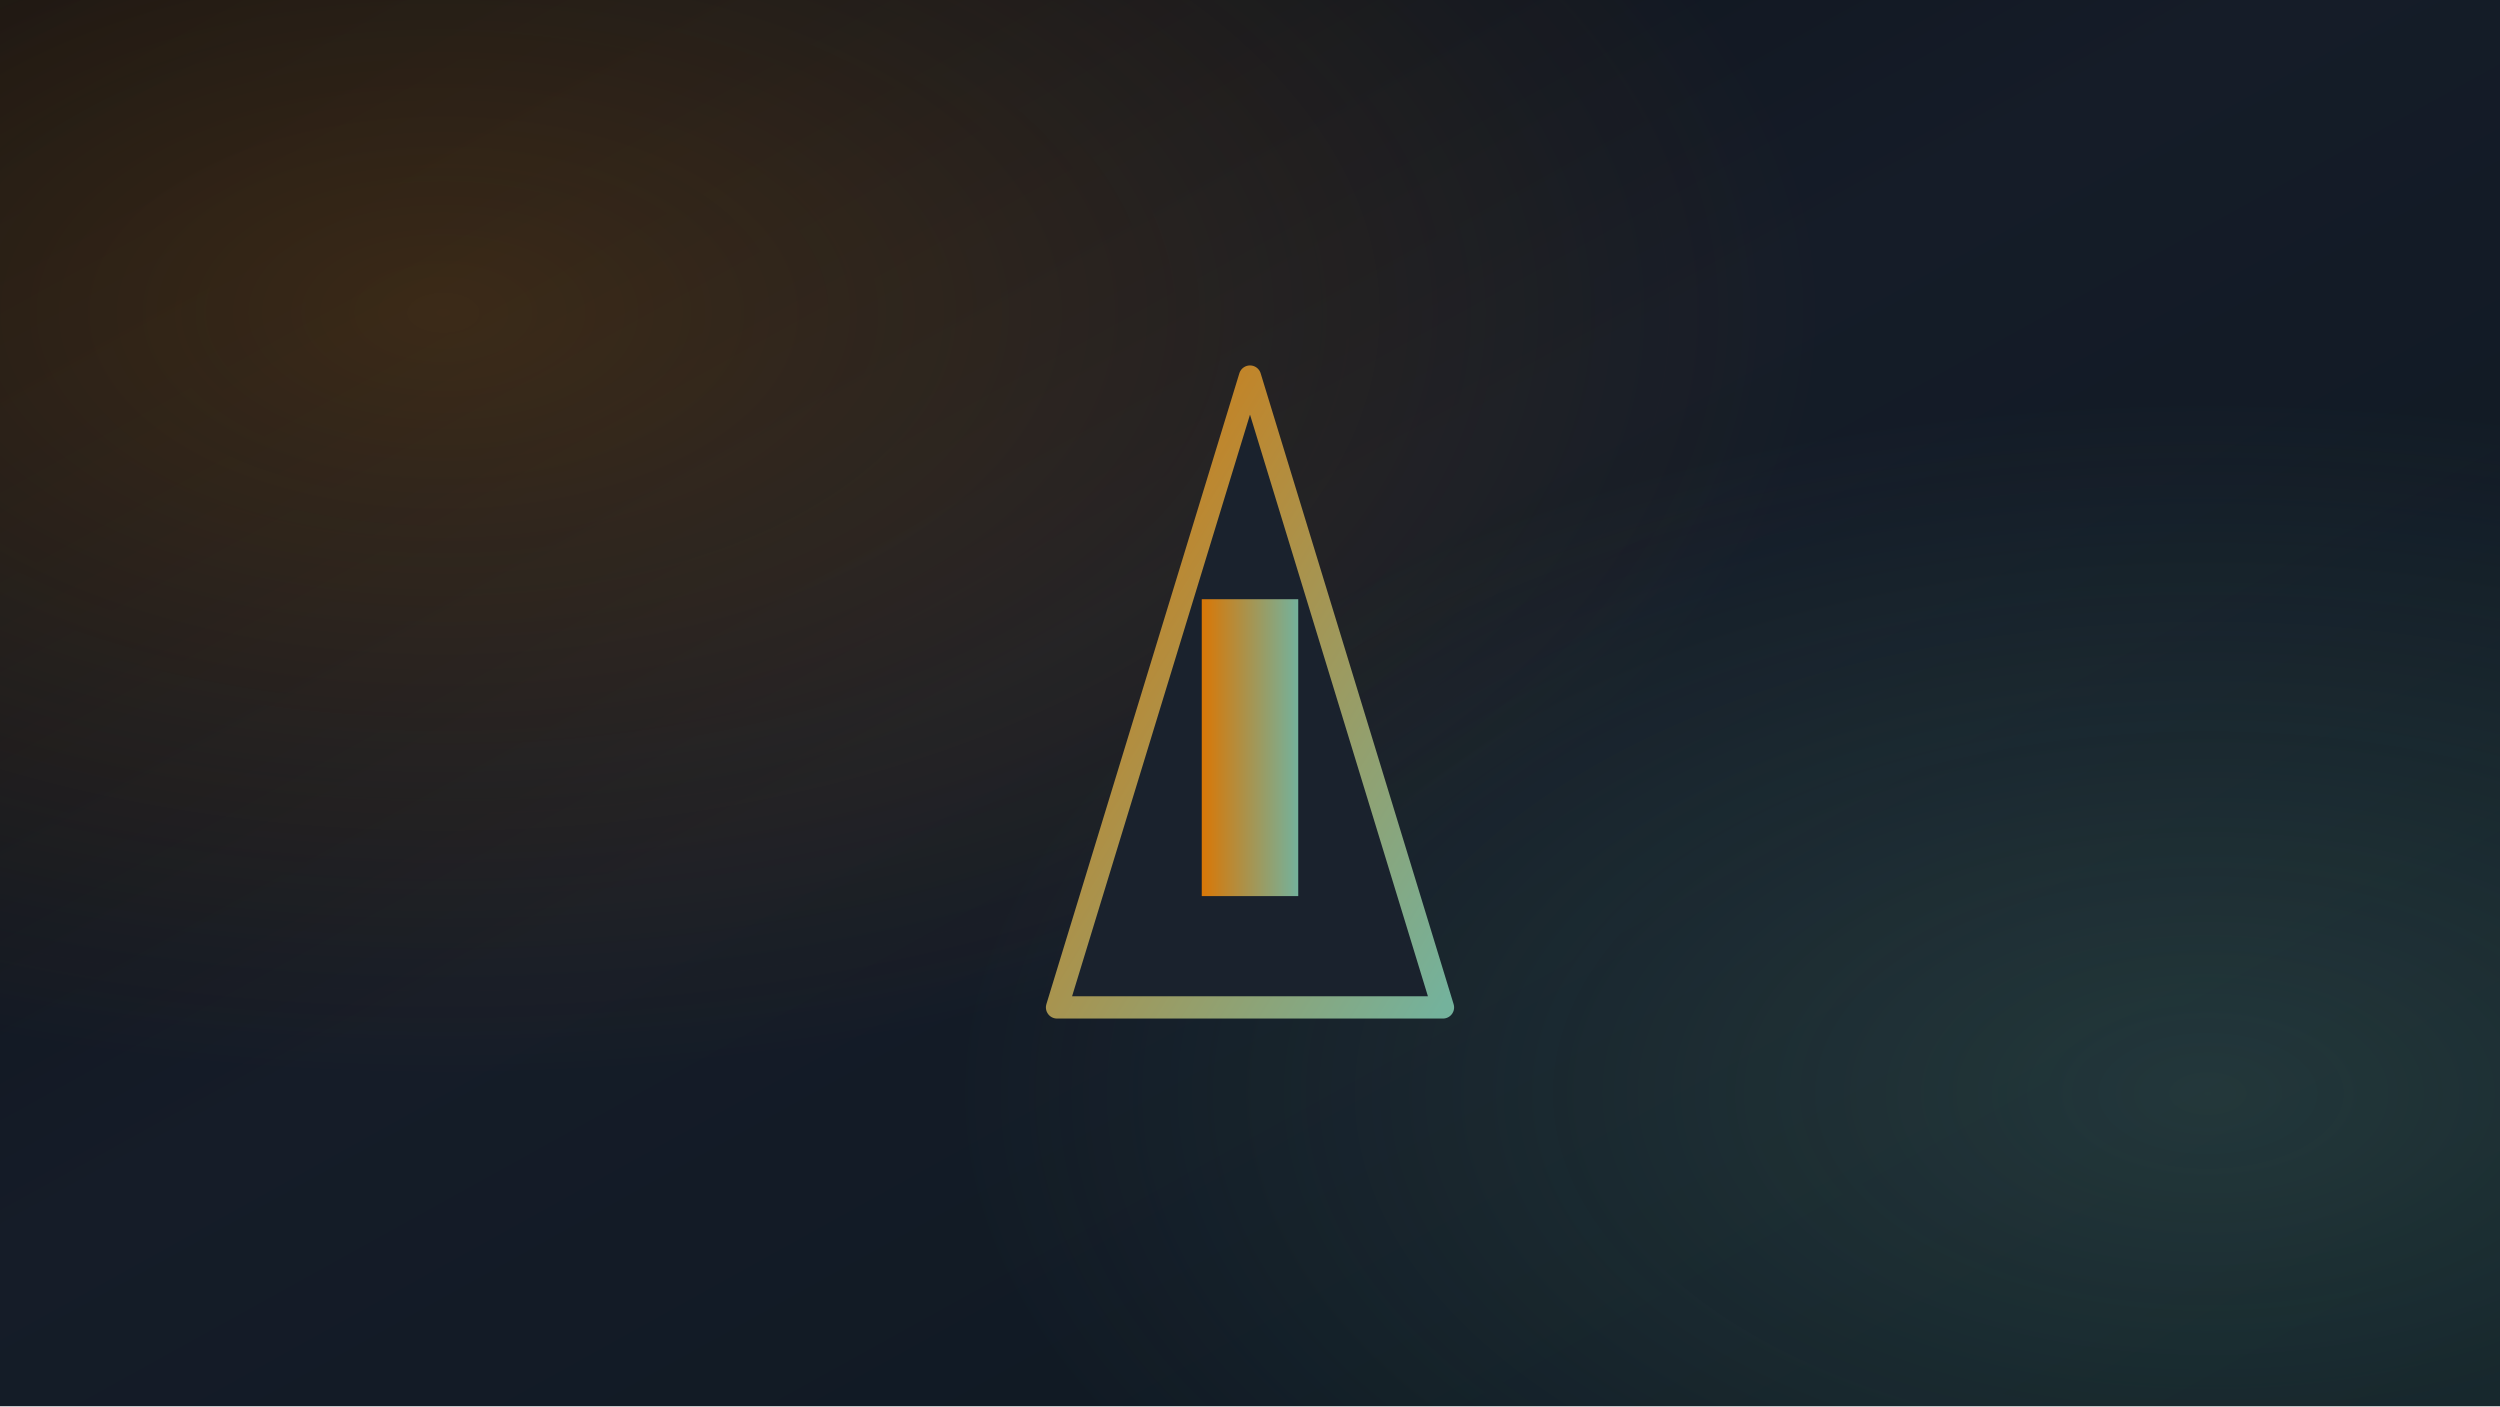
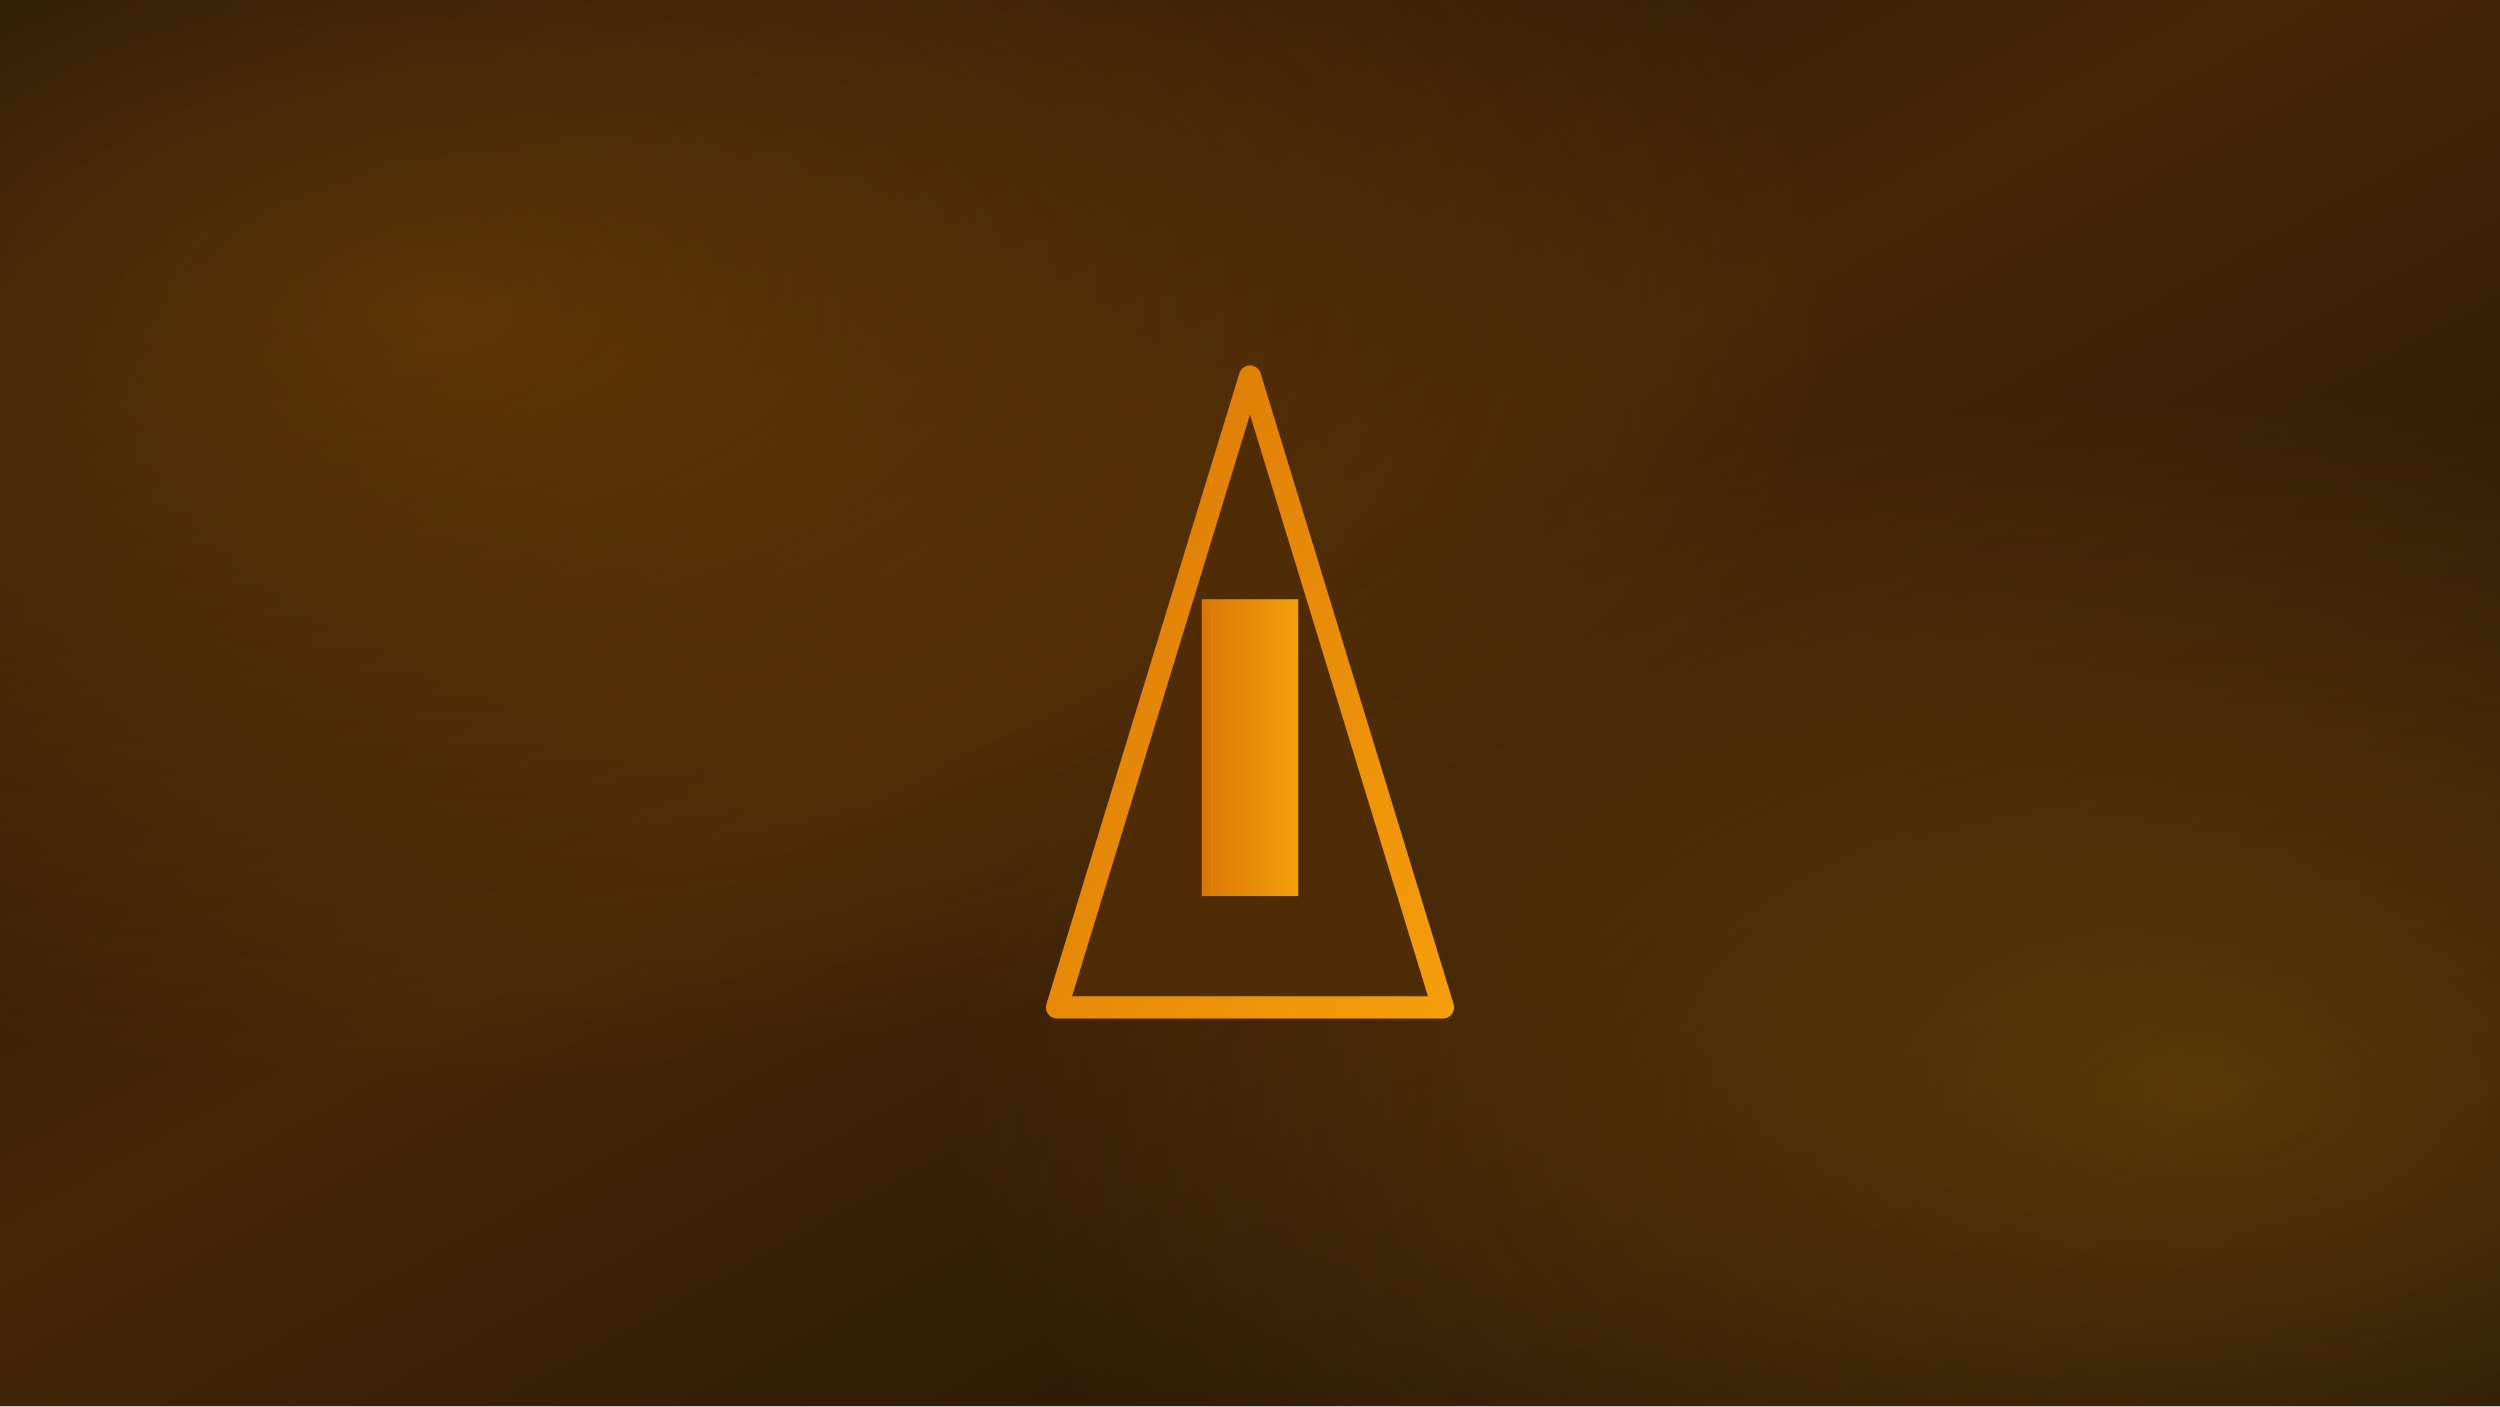
<svg xmlns="http://www.w3.org/2000/svg" viewBox="0 0 1280 720" width="1280" height="720" role="img" aria-label="valheim-workbench-hut">
  <defs>
    <linearGradient id="ac" x1="0" y1="0" x2="1" y2="1">
      <stop offset="0" stop-color="#d97706" />
-       <stop offset="1" stop-color="#74b29c" />
+       <stop offset="1" stop-color="#f59e0b" />
    </linearGradient>
    <linearGradient id="gWarm" x1="0%" y1="0%" x2="100%" y2="0%">
      <stop offset="0%" stop-color="#d97706" />
-       <stop offset="100%" stop-color="#74b29c" />
+       <stop offset="100%" stop-color="#f59e0b" />
    </linearGradient>
    <linearGradient id="canvasGrad" x1="0%" y1="0%" x2="100%" y2="100%">
-       <stop offset="0%" stop-color="#0a0e14" />
-       <stop offset="45%" stop-color="#151c28" />
-       <stop offset="100%" stop-color="#0c1820" />
-     </linearGradient>
-     <linearGradient id="bg" x1="0" y1="0" x2="1" y2="1">
-       <stop offset="0" stop-color="#1e1b4b" />
-       <stop offset="0.55" stop-color="#0f3a4a" />
-       <stop offset="1" stop-color="#0f766e" />
+       <stop offset="0%" stop-color="#1a1107" />
+       <stop offset="45%" stop-color="#442606" />
+       <stop offset="100%" stop-color="#1a1006" />
    </linearGradient>
    <radialGradient id="glowA" cx="18%" cy="22%" r="55%">
-       <stop offset="0%" stop-color="#d97706" stop-opacity="0.22" />
+       <stop offset="0%" stop-color="#d97706" stop-opacity="0.28" />
      <stop offset="100%" stop-color="#d97706" stop-opacity="0" />
    </radialGradient>
    <radialGradient id="glowB" cx="88%" cy="78%" r="50%">
-       <stop offset="0%" stop-color="#74b29c" stop-opacity="0.20" />
-       <stop offset="100%" stop-color="#74b29c" stop-opacity="0" />
+       <stop offset="0%" stop-color="#f59e0b" stop-opacity="0.24" />
+       <stop offset="100%" stop-color="#f59e0b" stop-opacity="0" />
    </radialGradient>
  </defs>
  <rect width="1280" height="720" fill="url(#canvasGrad)" />
  <rect width="1280" height="720" fill="url(#glowA)" />
  <rect width="1280" height="720" fill="url(#glowB)" />
  <g transform="translate(396.8 116.8) scale(0.95)">
-     <path d="M256 80 L360 420 H152 Z" fill="#1a222d" stroke="url(#ac)" stroke-width="12" stroke-linejoin="round" />
+     <path d="M256 80 L360 420 H152 Z" fill="#4f2c06" stroke="url(#ac)" stroke-width="12" stroke-linejoin="round" />
    <rect x="230" y="200" width="52" height="160" fill="url(#gWarm)" />
  </g>
</svg>
